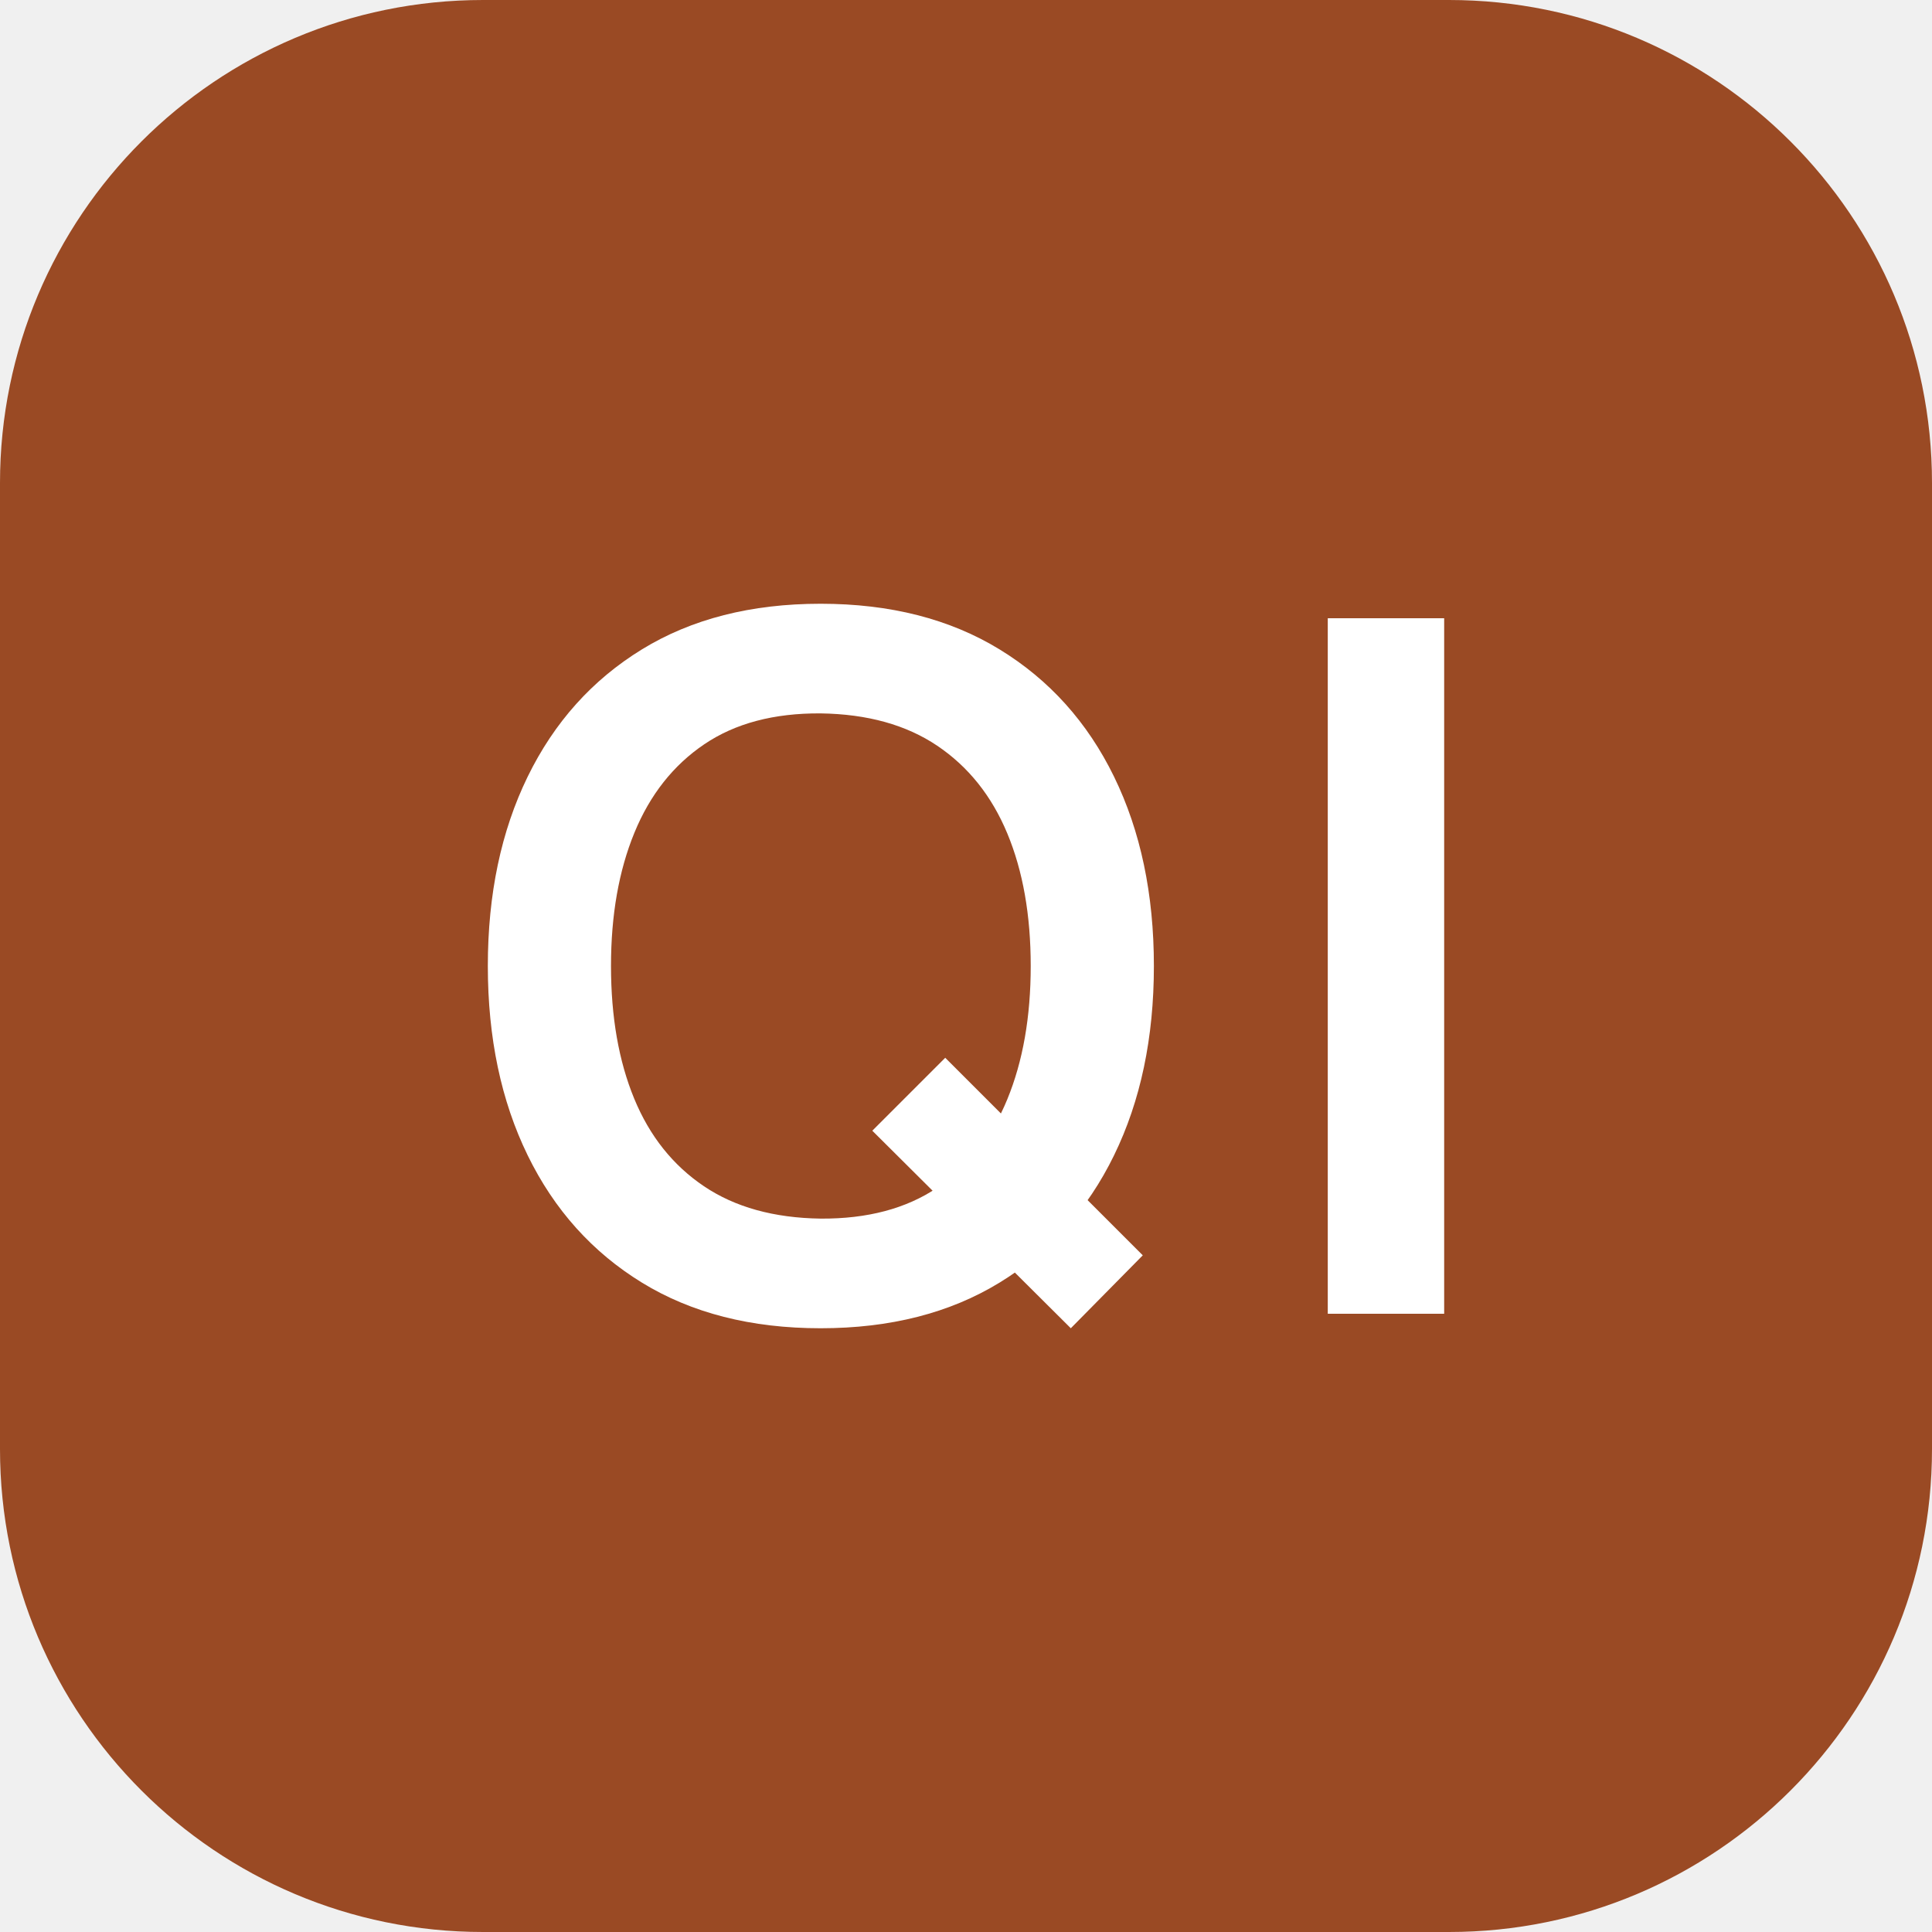
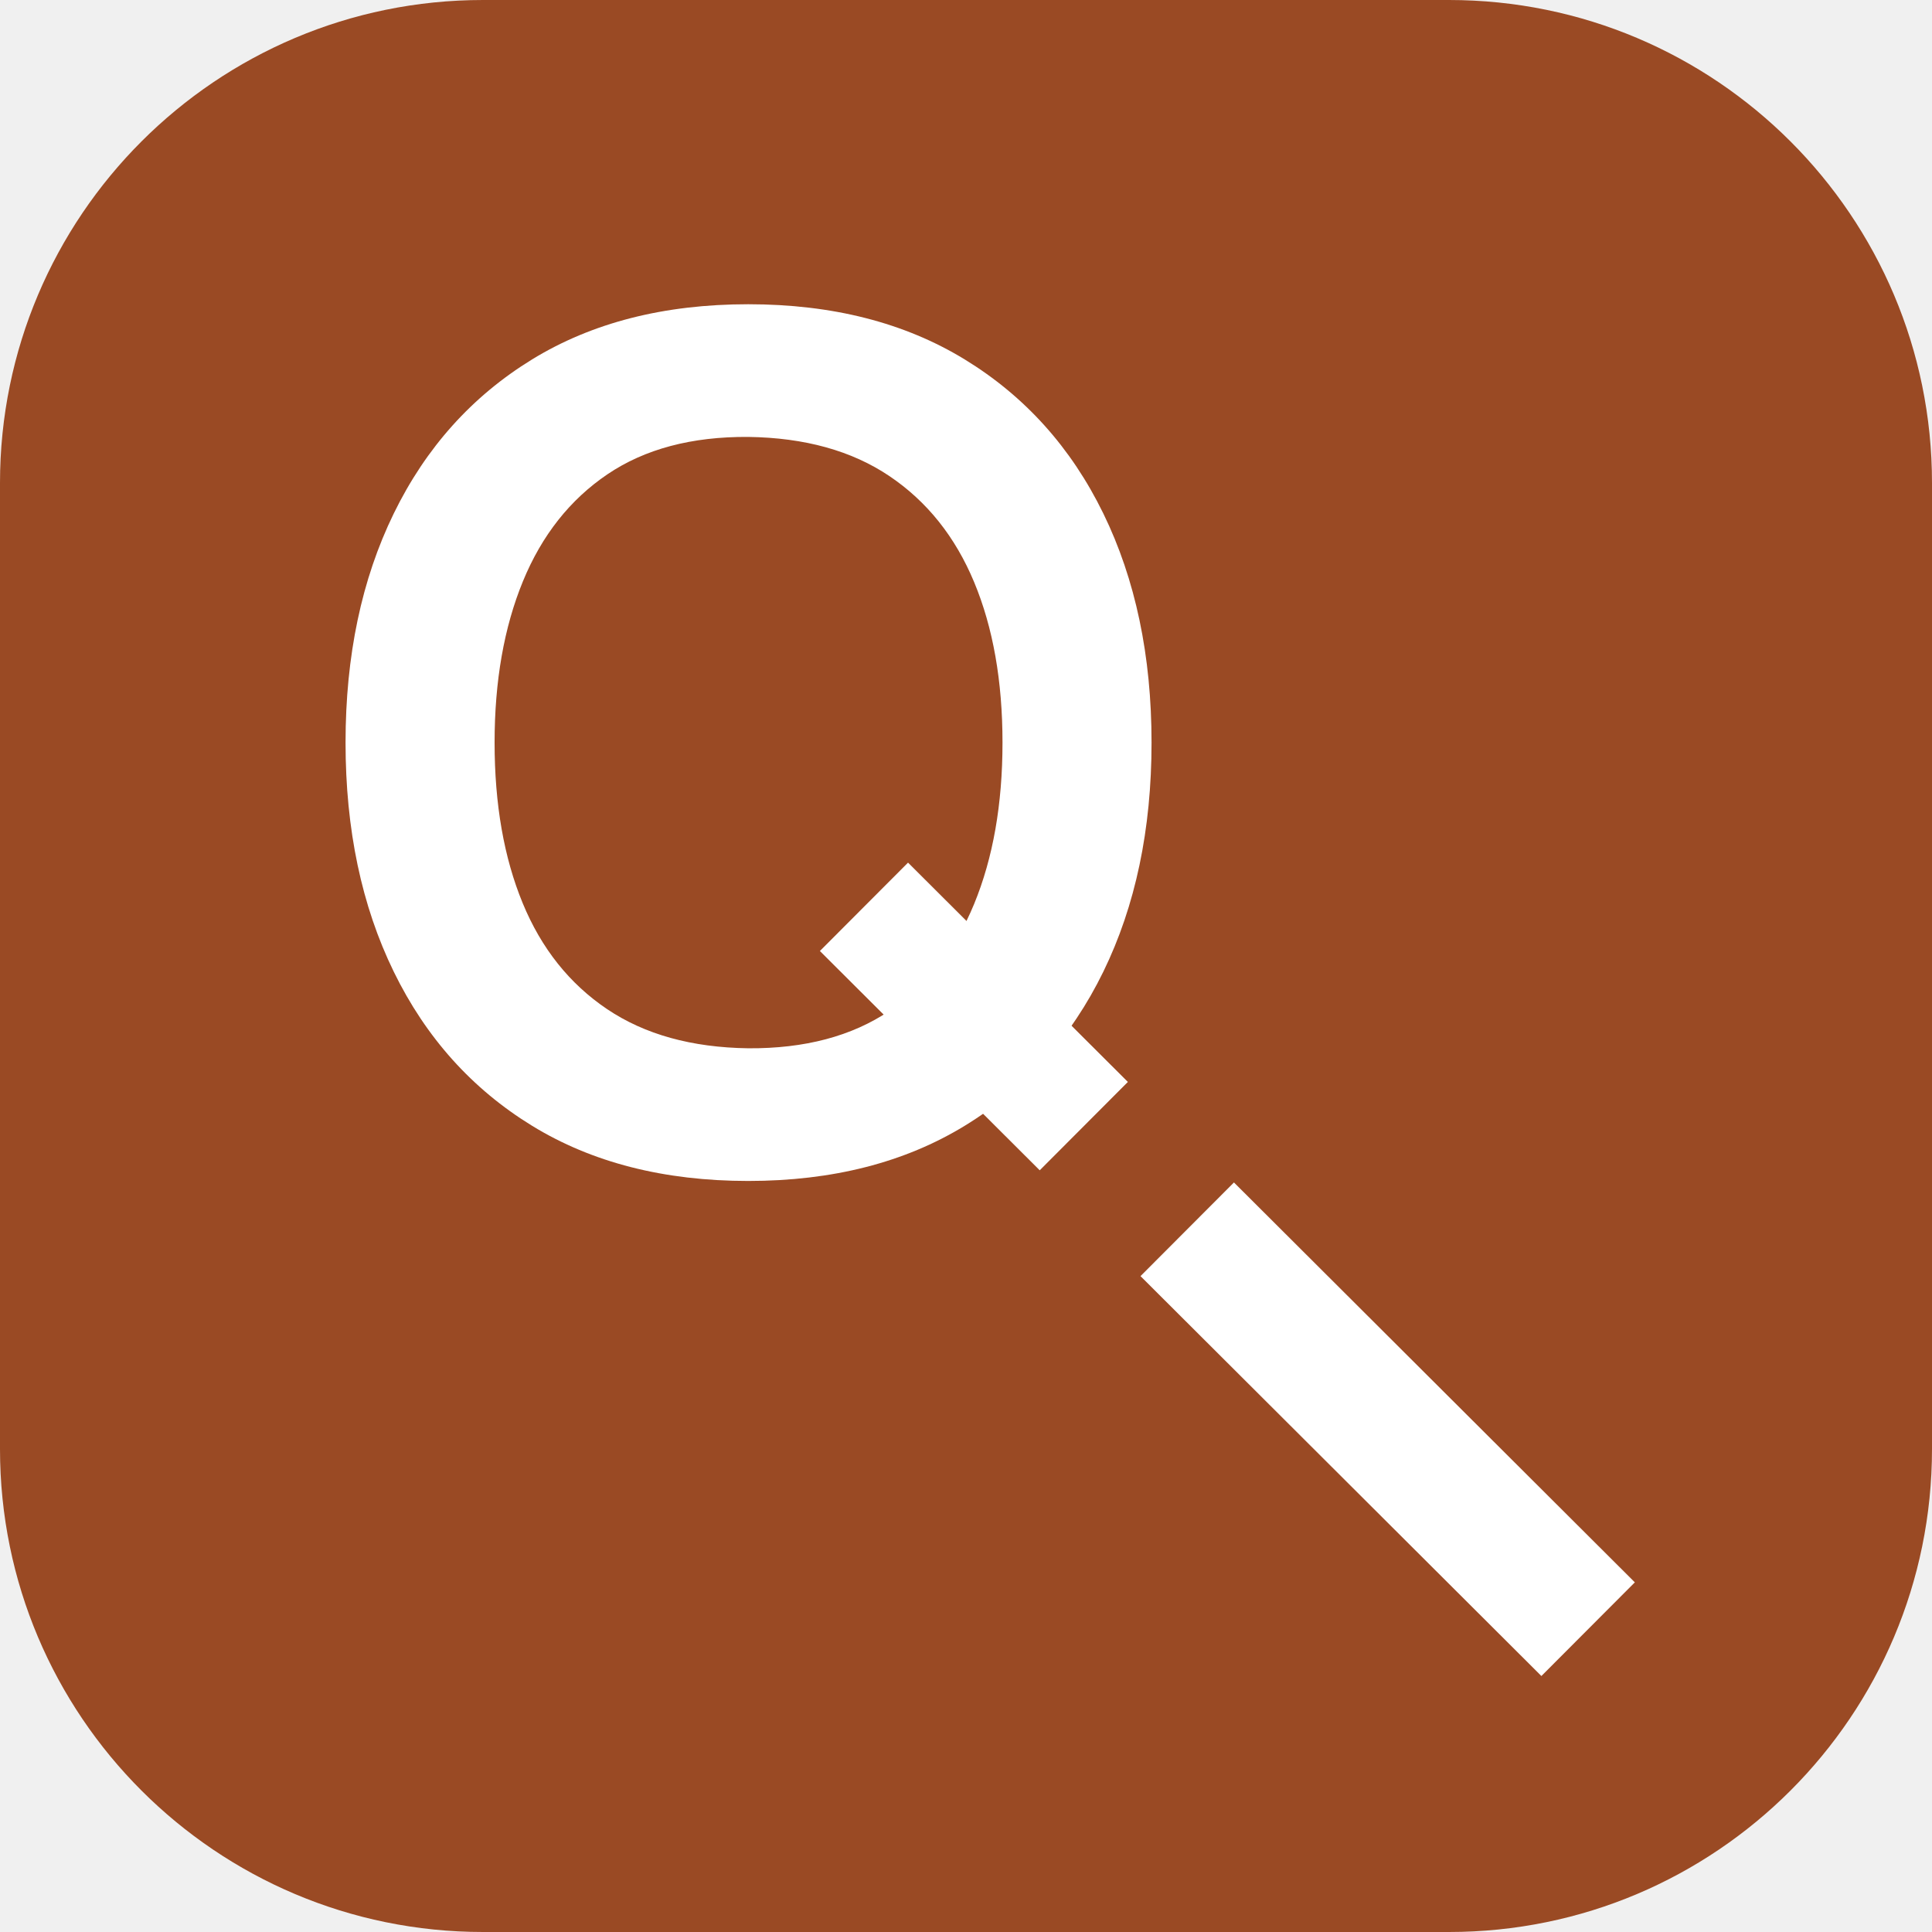
<svg xmlns="http://www.w3.org/2000/svg" viewBox="0 0 64 64" aria-hidden="true" focusable="false">
  <rect width="64" height="64" rx="16" fill="#9A4A24" />
-   <path transform="translate(15.20 43.52)" d="M20.272 0.48 13.696 -6.064 16.112 -8.48 22.656 -1.936ZM11.984 0.48Q8.528 0.48 6.064 -1.032Q3.6 -2.544 2.28 -5.248Q0.96 -7.952 0.96 -11.52Q0.96 -15.088 2.28 -17.792Q3.6 -20.496 6.064 -22.008Q8.528 -23.52 11.984 -23.52Q15.44 -23.52 17.912 -22.008Q20.384 -20.496 21.704 -17.792Q23.024 -15.088 23.024 -11.52Q23.024 -7.952 21.704 -5.248Q20.384 -2.544 17.912 -1.032Q15.44 0.48 11.984 0.48ZM11.984 -3.152Q14.304 -3.136 15.848 -4.176Q17.392 -5.216 18.168 -7.104Q18.944 -8.992 18.944 -11.52Q18.944 -14.048 18.168 -15.912Q17.392 -17.776 15.848 -18.816Q14.304 -19.856 11.984 -19.888Q9.664 -19.904 8.128 -18.864Q6.592 -17.824 5.816 -15.936Q5.04 -14.048 5.04 -11.52Q5.04 -8.992 5.808 -7.128Q6.576 -5.264 8.12 -4.224Q9.664 -3.184 11.984 -3.152Z M28.784 0.0V-23.04H32.64V0.0Z" fill="#FFFFFF" />
+   <g transform="translate(10.285 38.540) scale(1.2101)" fill="#FFFFFF">
+     <path d="M13.945 -5.815 19.963 0.188 22.376 -2.231 16.358 -8.234Z" />
+     <path d="M11.984 0.48Q8.528 0.48 6.064 -1.032Q3.6 -2.544 2.28 -5.248Q0.96 -7.952 0.96 -11.52Q0.96 -15.088 2.28 -17.792Q3.6 -20.496 6.064 -22.008Q8.528 -23.52 11.984 -23.52Q15.44 -23.52 17.912 -22.008Q20.384 -20.496 21.704 -17.792Q23.024 -15.088 23.024 -11.52Q23.024 -7.952 21.704 -5.248Q20.384 -2.544 17.912 -1.032Q15.44 0.48 11.984 0.48ZM11.984 -3.152Q14.304 -3.136 15.848 -4.176Q17.392 -5.216 18.168 -7.104Q18.944 -8.992 18.944 -11.52Q18.944 -14.048 18.168 -15.912Q17.392 -17.776 15.848 -18.816Q14.304 -19.856 11.984 -19.888Q9.664 -19.904 8.128 -18.864Q6.592 -17.824 5.816 -15.936Q5.04 -14.048 5.04 -11.52Q5.04 -8.992 5.808 -7.128Q6.576 -5.264 8.12 -4.224Q9.664 -3.184 11.984 -3.152Z" />
+     <path d="M22.722 3.085 33.696 14.032 36.254 11.468 25.280 0.521Z" />
+   </g>
</svg>
